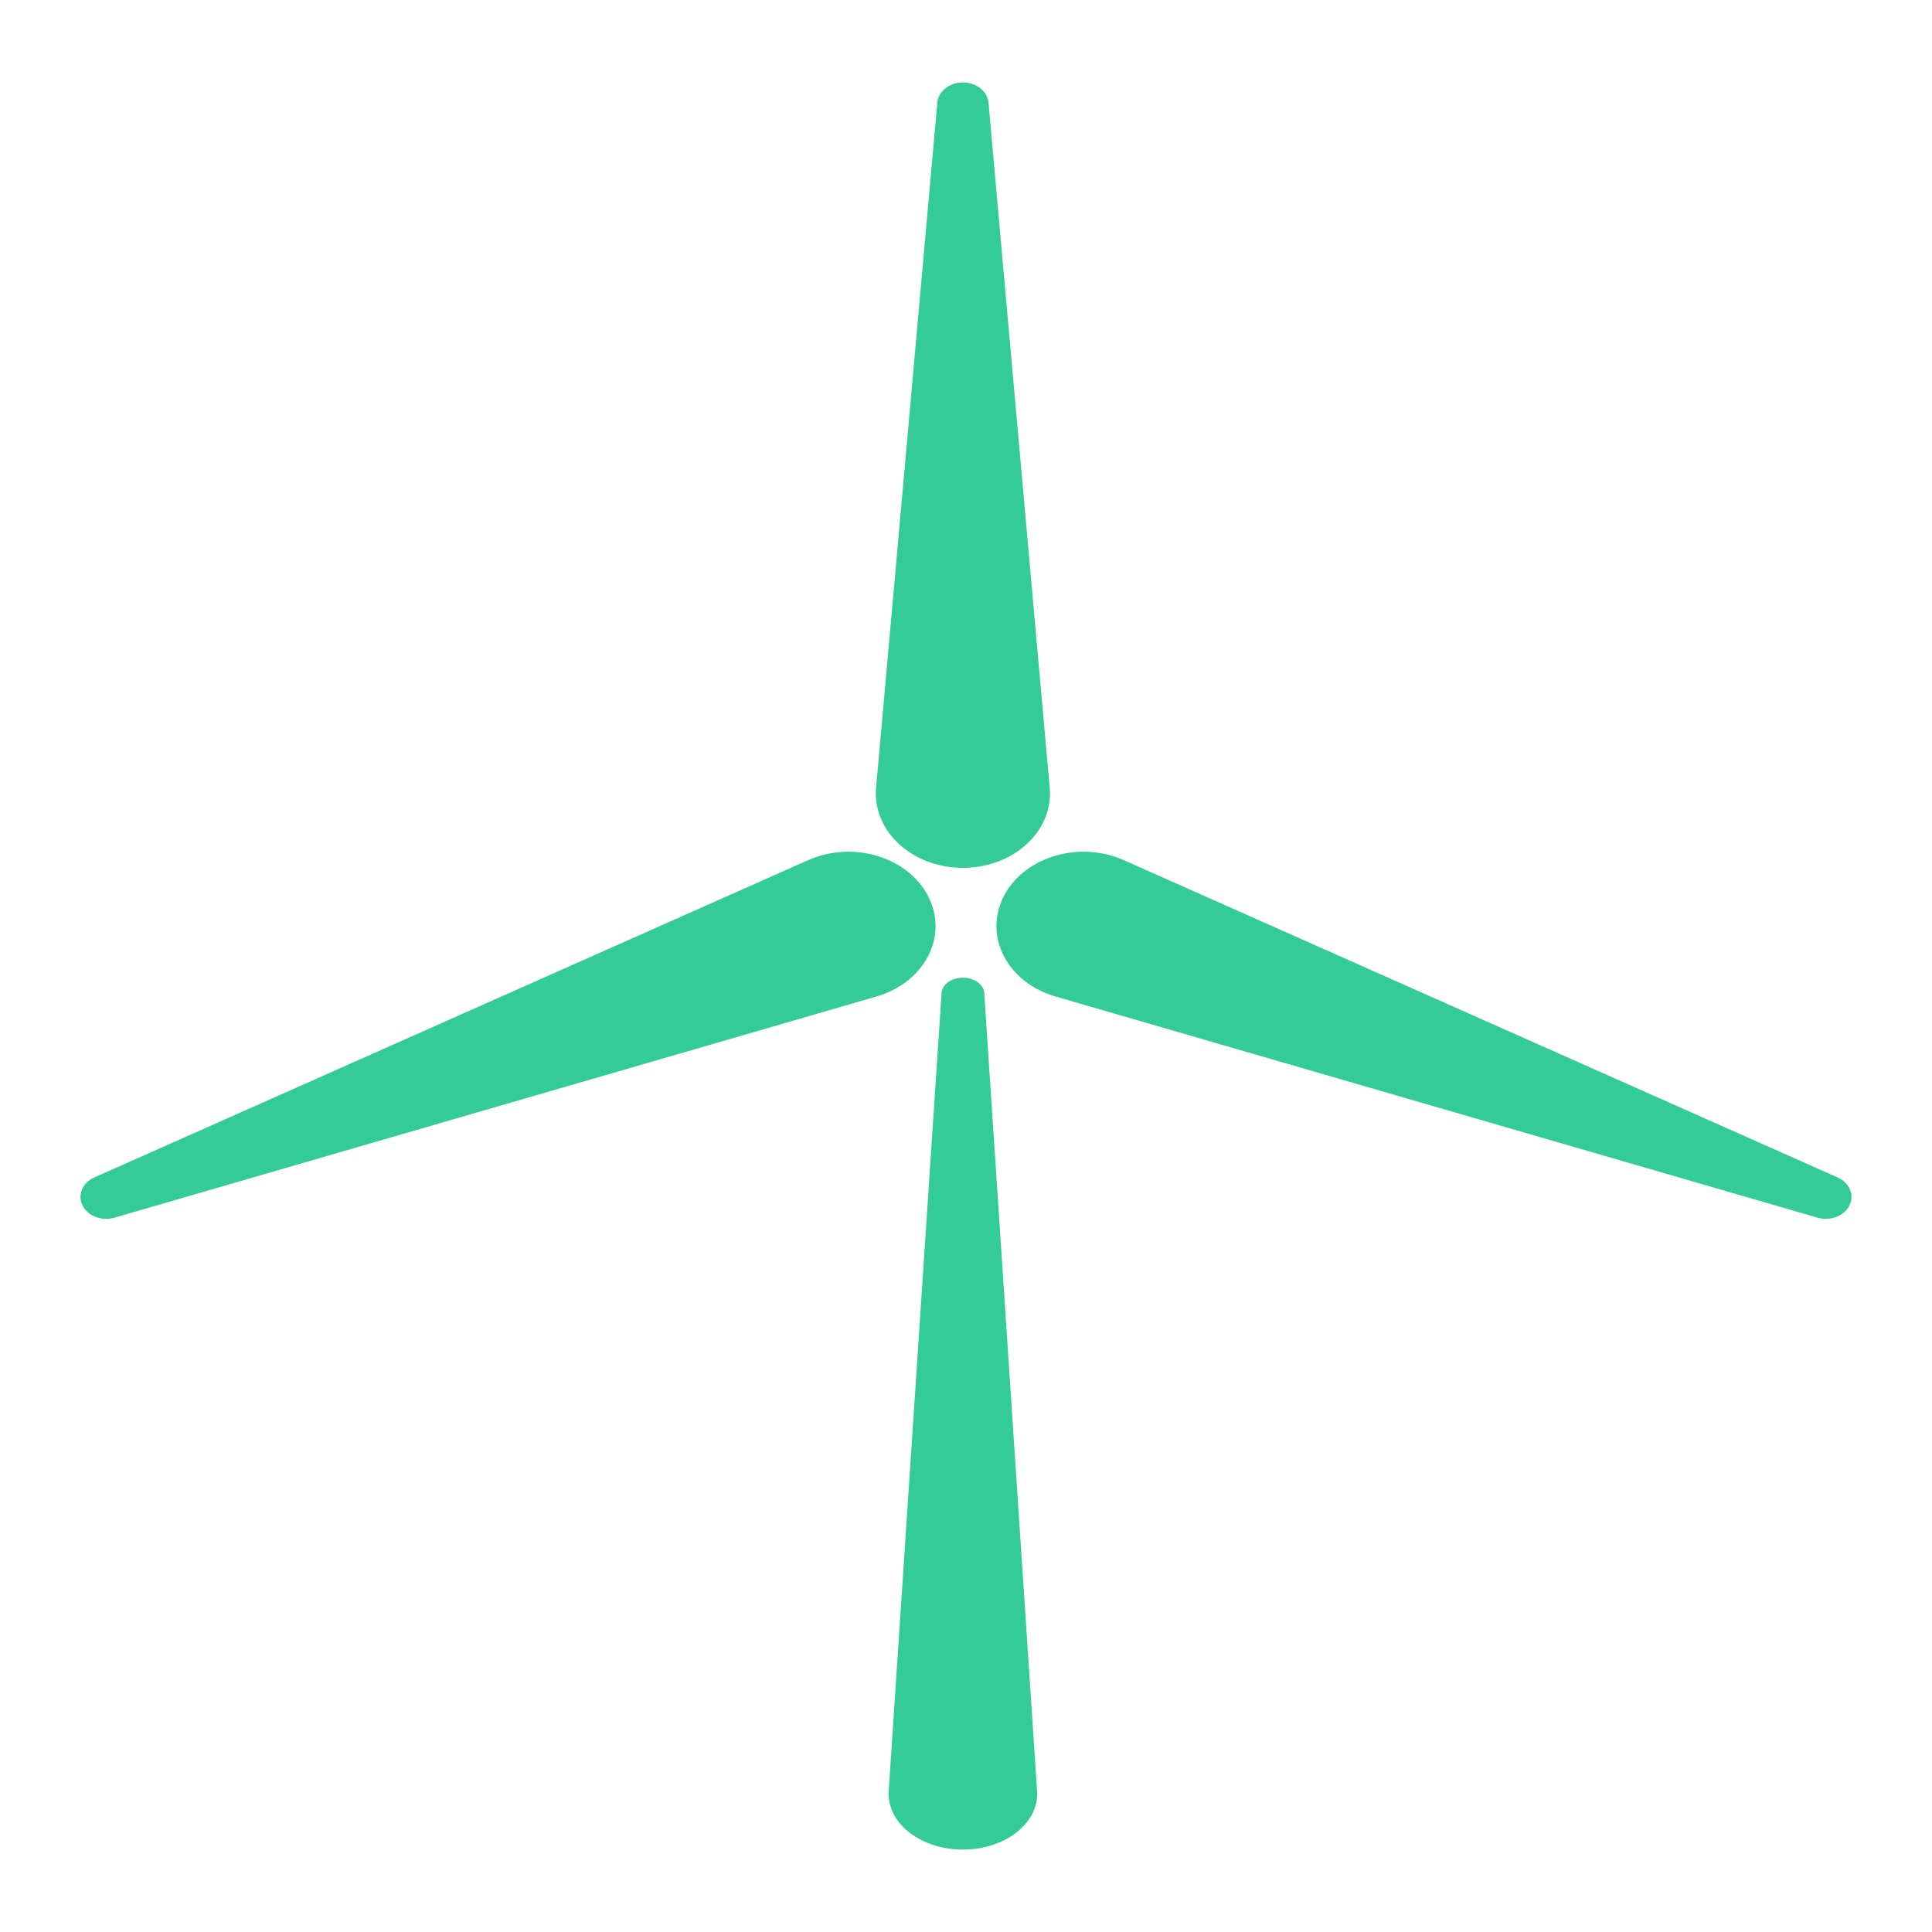
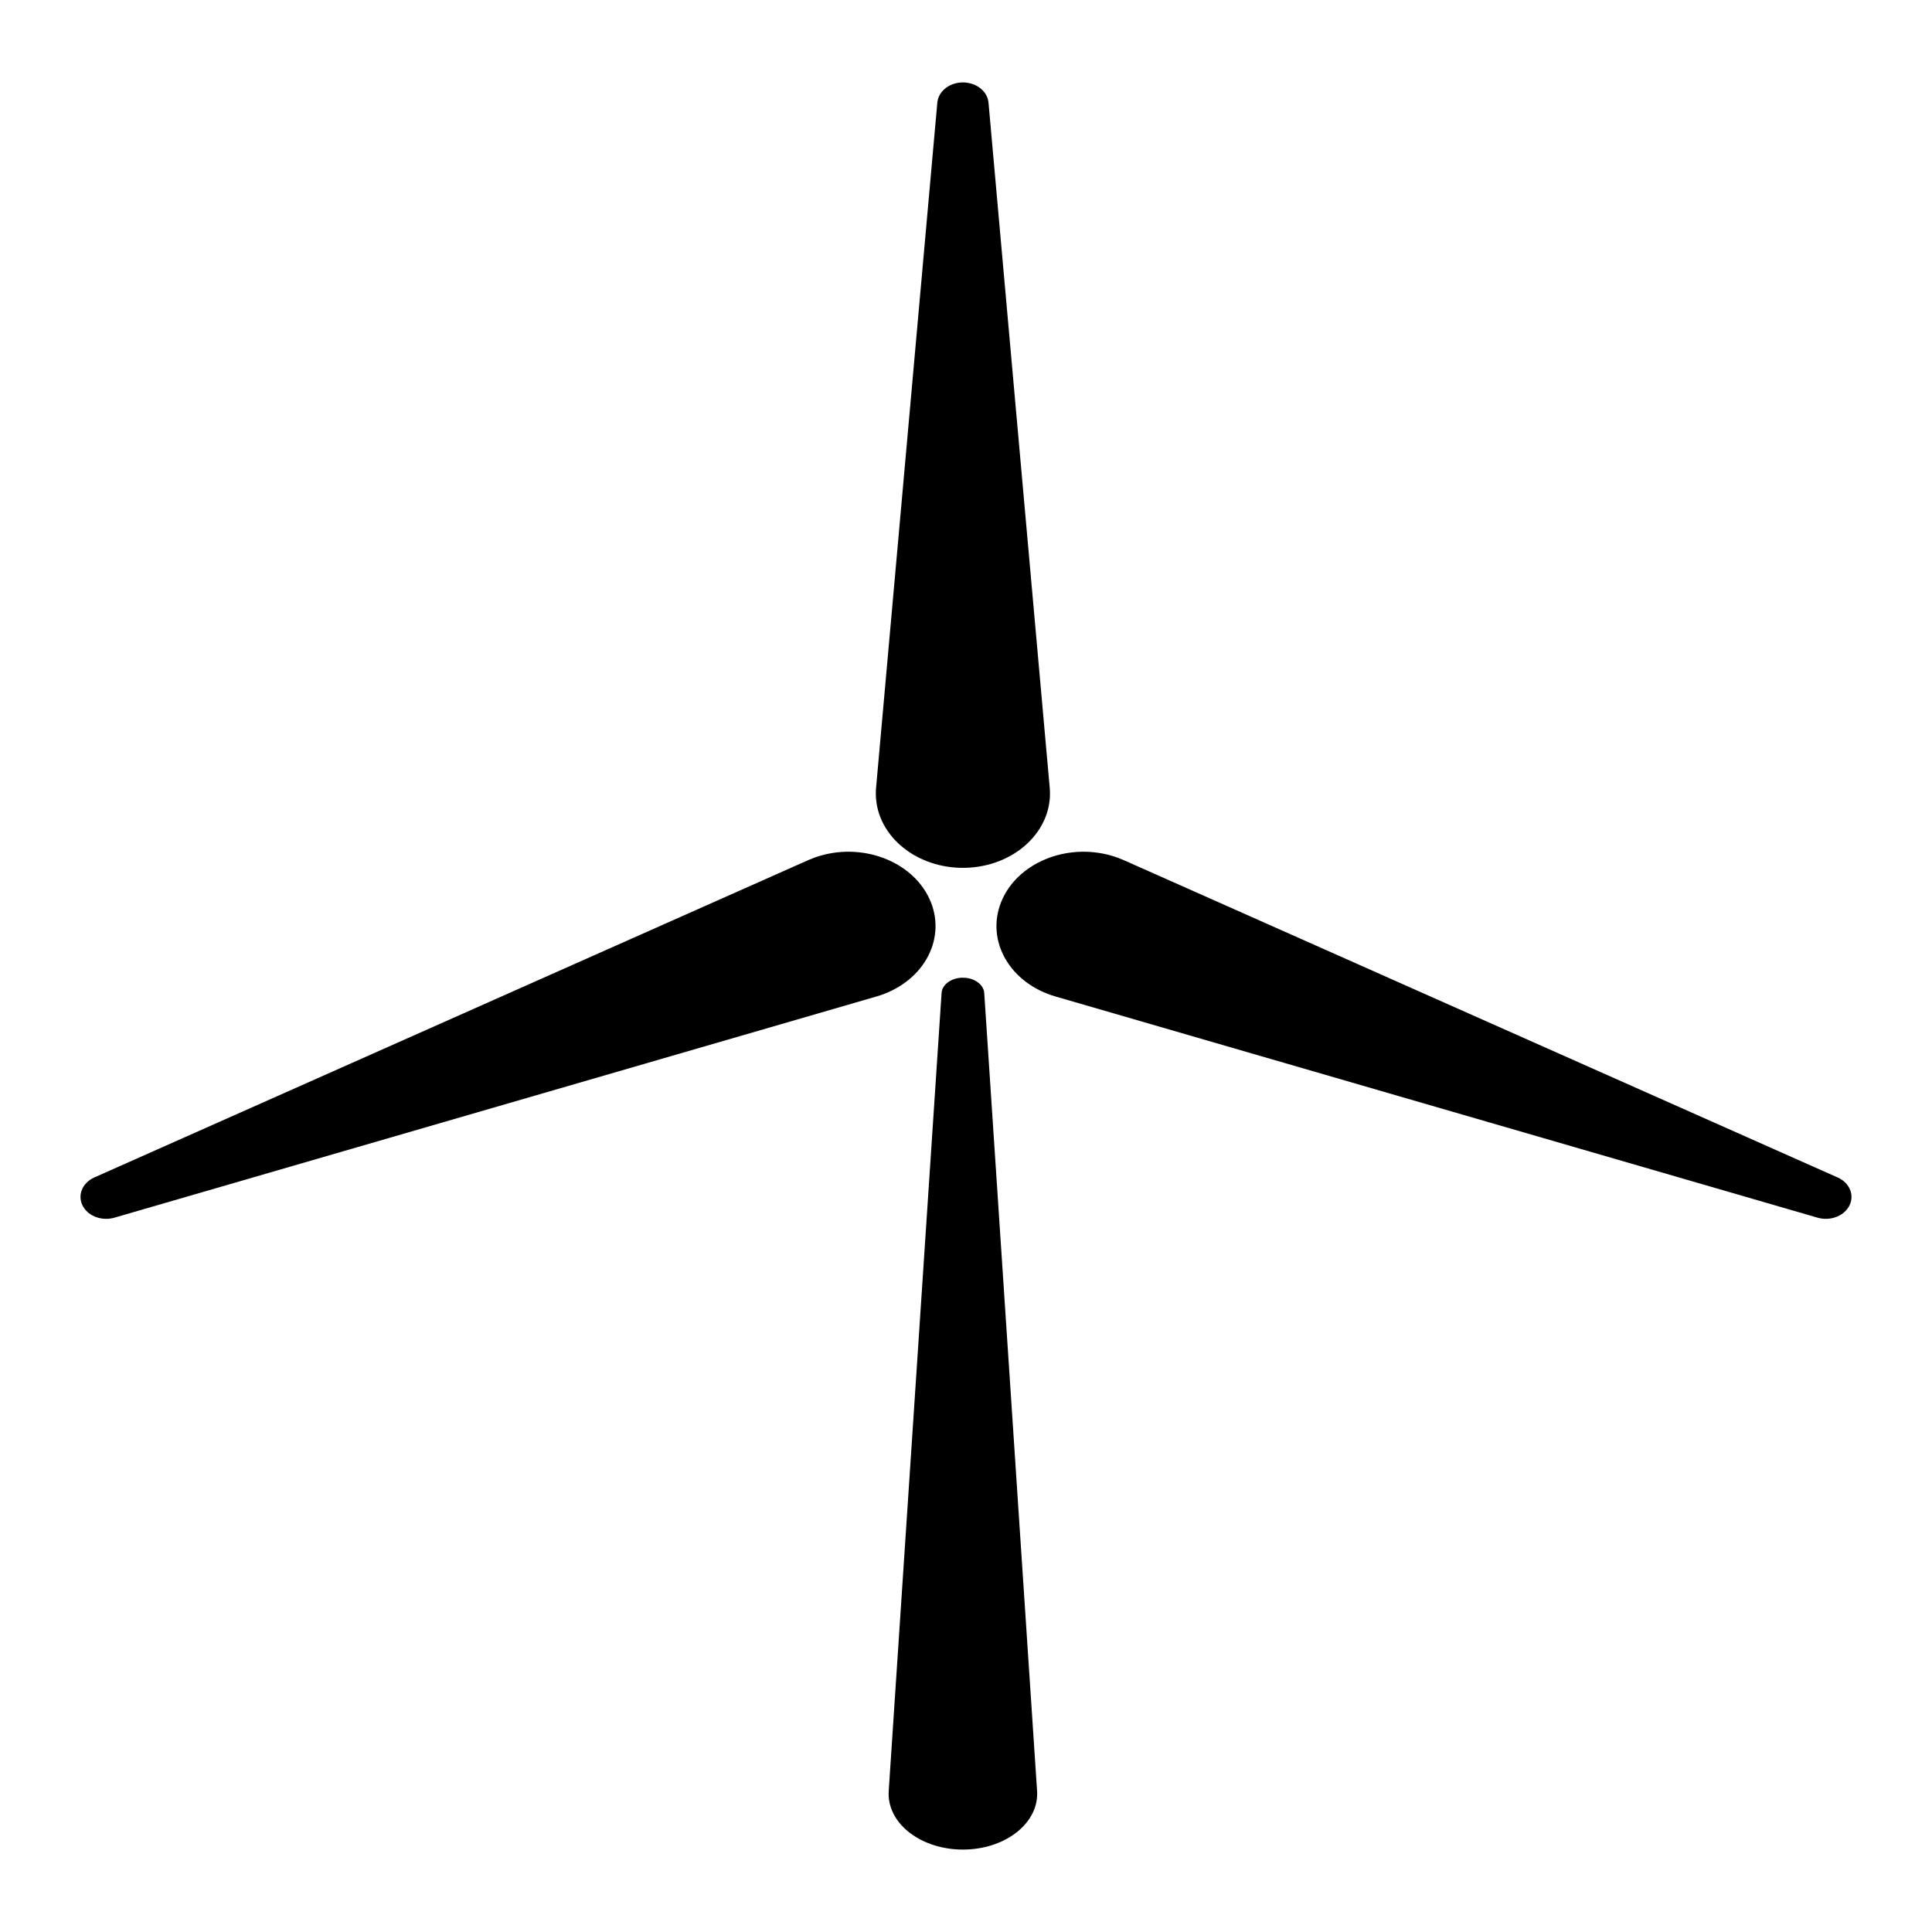
<svg xmlns="http://www.w3.org/2000/svg" t="1499829236595" class="icon" style="" viewBox="0 0 1024 1024" version="1.1" p-id="15809" width="200" height="200">
  <defs>
    <style type="text/css" />
  </defs>
-   <path d="M513.869 459.861c25.43-1.666 44.46-20.593 42.507-42.301L523.929 54.418c-0.492-5.627-5.75-10.252-12.542-10.697-7.485-0.483-14.034 4.302-14.587 10.697L464.335 417.56a35.186 35.186 0 0 0 0 5.997c1.933 21.708 24.11 37.967 49.534 36.304z m-20.486 18.31c-8.207-20.608-34.418-31.638-58.57-24.63-2.158 0.623-4.466 1.49-6.46 2.356L49.983 624.08c-6.648 2.973-9.25 9.98-5.773 15.669 3.141 5.173 10.182 7.467 16.45 5.641l403.872-117.227c24.141-7 37.062-29.386 28.85-49.994z m480.613 145.91l-378.37-168.184c-1.98-0.866-4.279-1.733-6.46-2.355-24.138-7.009-50.368 4.021-58.56 24.628-8.212 20.608 4.713 42.995 28.841 49.993l403.884 117.228c6.245 1.826 13.324-0.469 16.47-5.642 3.455-5.687 0.875-12.696-5.805-15.668zM521.66 526.248c-0.324-4.284-4.911-7.822-10.744-8.033-6.226-0.24-11.52 3.375-11.853 8.033l-28.028 423.046a28.15 28.15 0 0 0 0 2.94c1.072 16.31 19.564 28.856 41.276 28.041 21.73-0.805 38.448-14.676 37.367-30.982L521.66 526.248z" p-id="15810" fill="#33CC99" />
+   <path d="M513.869 459.861c25.43-1.666 44.46-20.593 42.507-42.301L523.929 54.418c-0.492-5.627-5.75-10.252-12.542-10.697-7.485-0.483-14.034 4.302-14.587 10.697L464.335 417.56a35.186 35.186 0 0 0 0 5.997c1.933 21.708 24.11 37.967 49.534 36.304z m-20.486 18.31c-8.207-20.608-34.418-31.638-58.57-24.63-2.158 0.623-4.466 1.49-6.46 2.356L49.983 624.08c-6.648 2.973-9.25 9.98-5.773 15.669 3.141 5.173 10.182 7.467 16.45 5.641l403.872-117.227c24.141-7 37.062-29.386 28.85-49.994z m480.613 145.91l-378.37-168.184c-1.98-0.866-4.279-1.733-6.46-2.355-24.138-7.009-50.368 4.021-58.56 24.628-8.212 20.608 4.713 42.995 28.841 49.993l403.884 117.228c6.245 1.826 13.324-0.469 16.47-5.642 3.455-5.687 0.875-12.696-5.805-15.668zM521.66 526.248c-0.324-4.284-4.911-7.822-10.744-8.033-6.226-0.24-11.52 3.375-11.853 8.033l-28.028 423.046a28.15 28.15 0 0 0 0 2.94c1.072 16.31 19.564 28.856 41.276 28.041 21.73-0.805 38.448-14.676 37.367-30.982L521.66 526.248z" p-id="15810" fill="" />
</svg>
